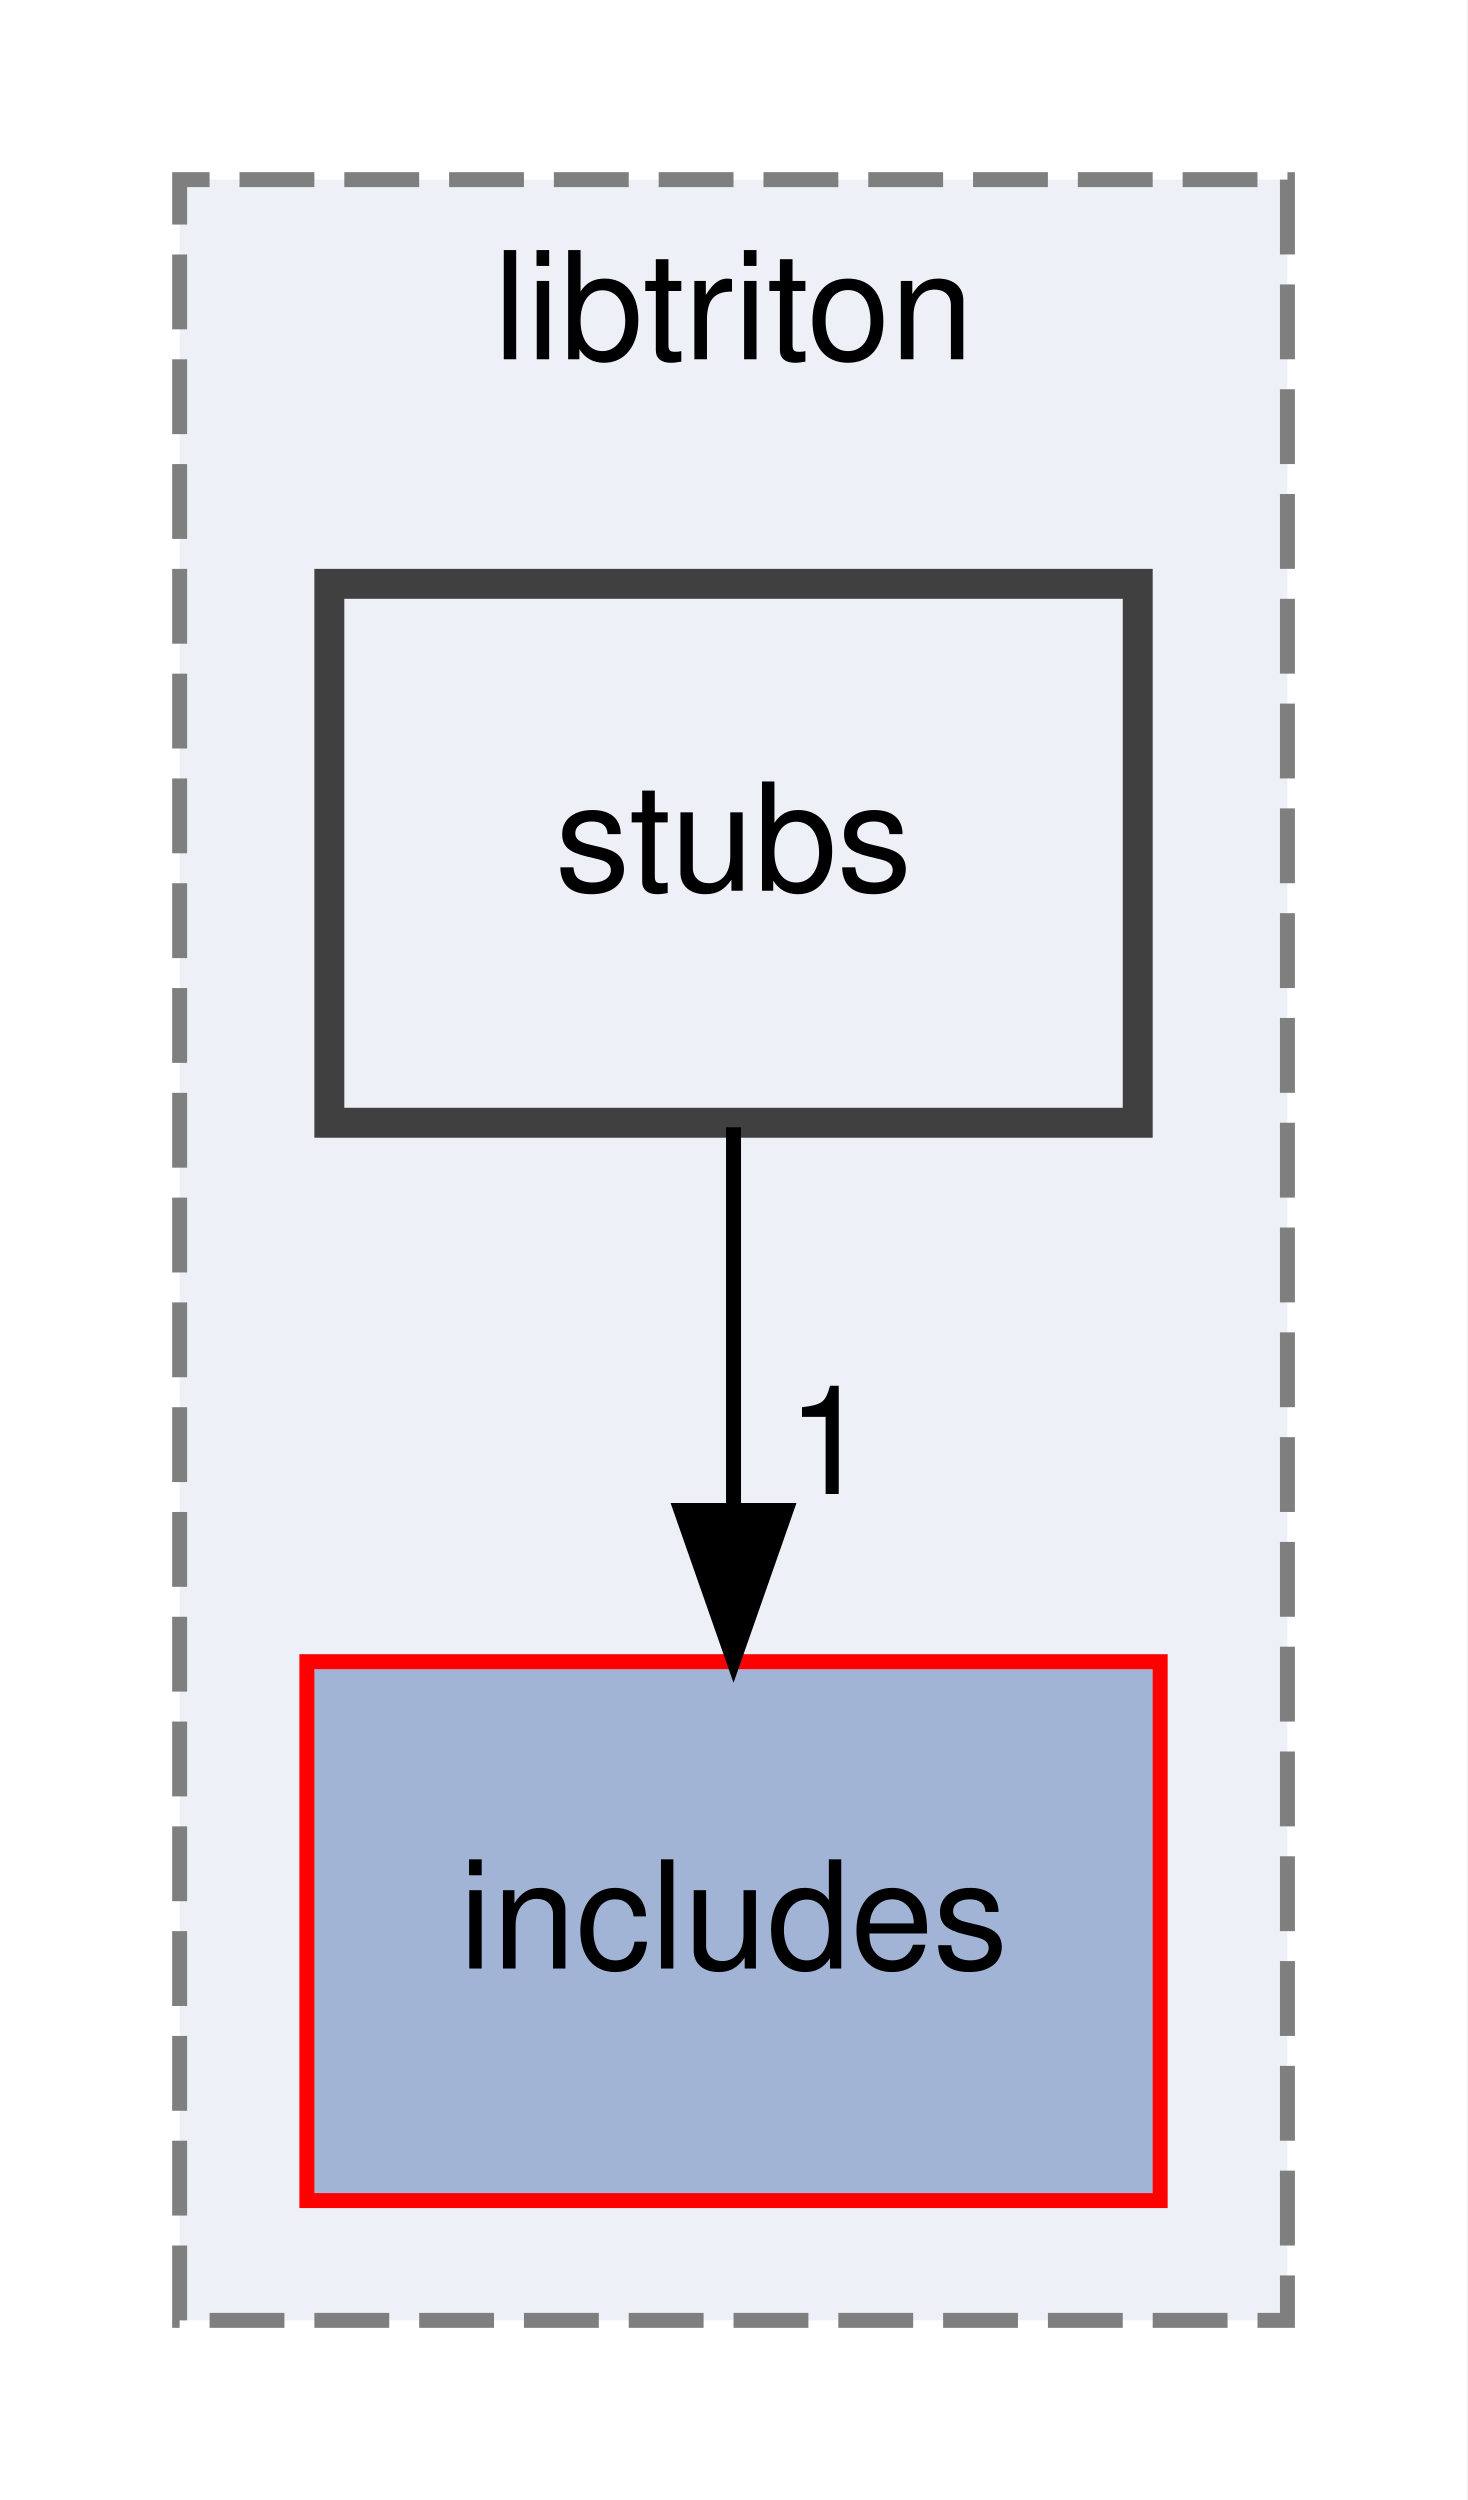
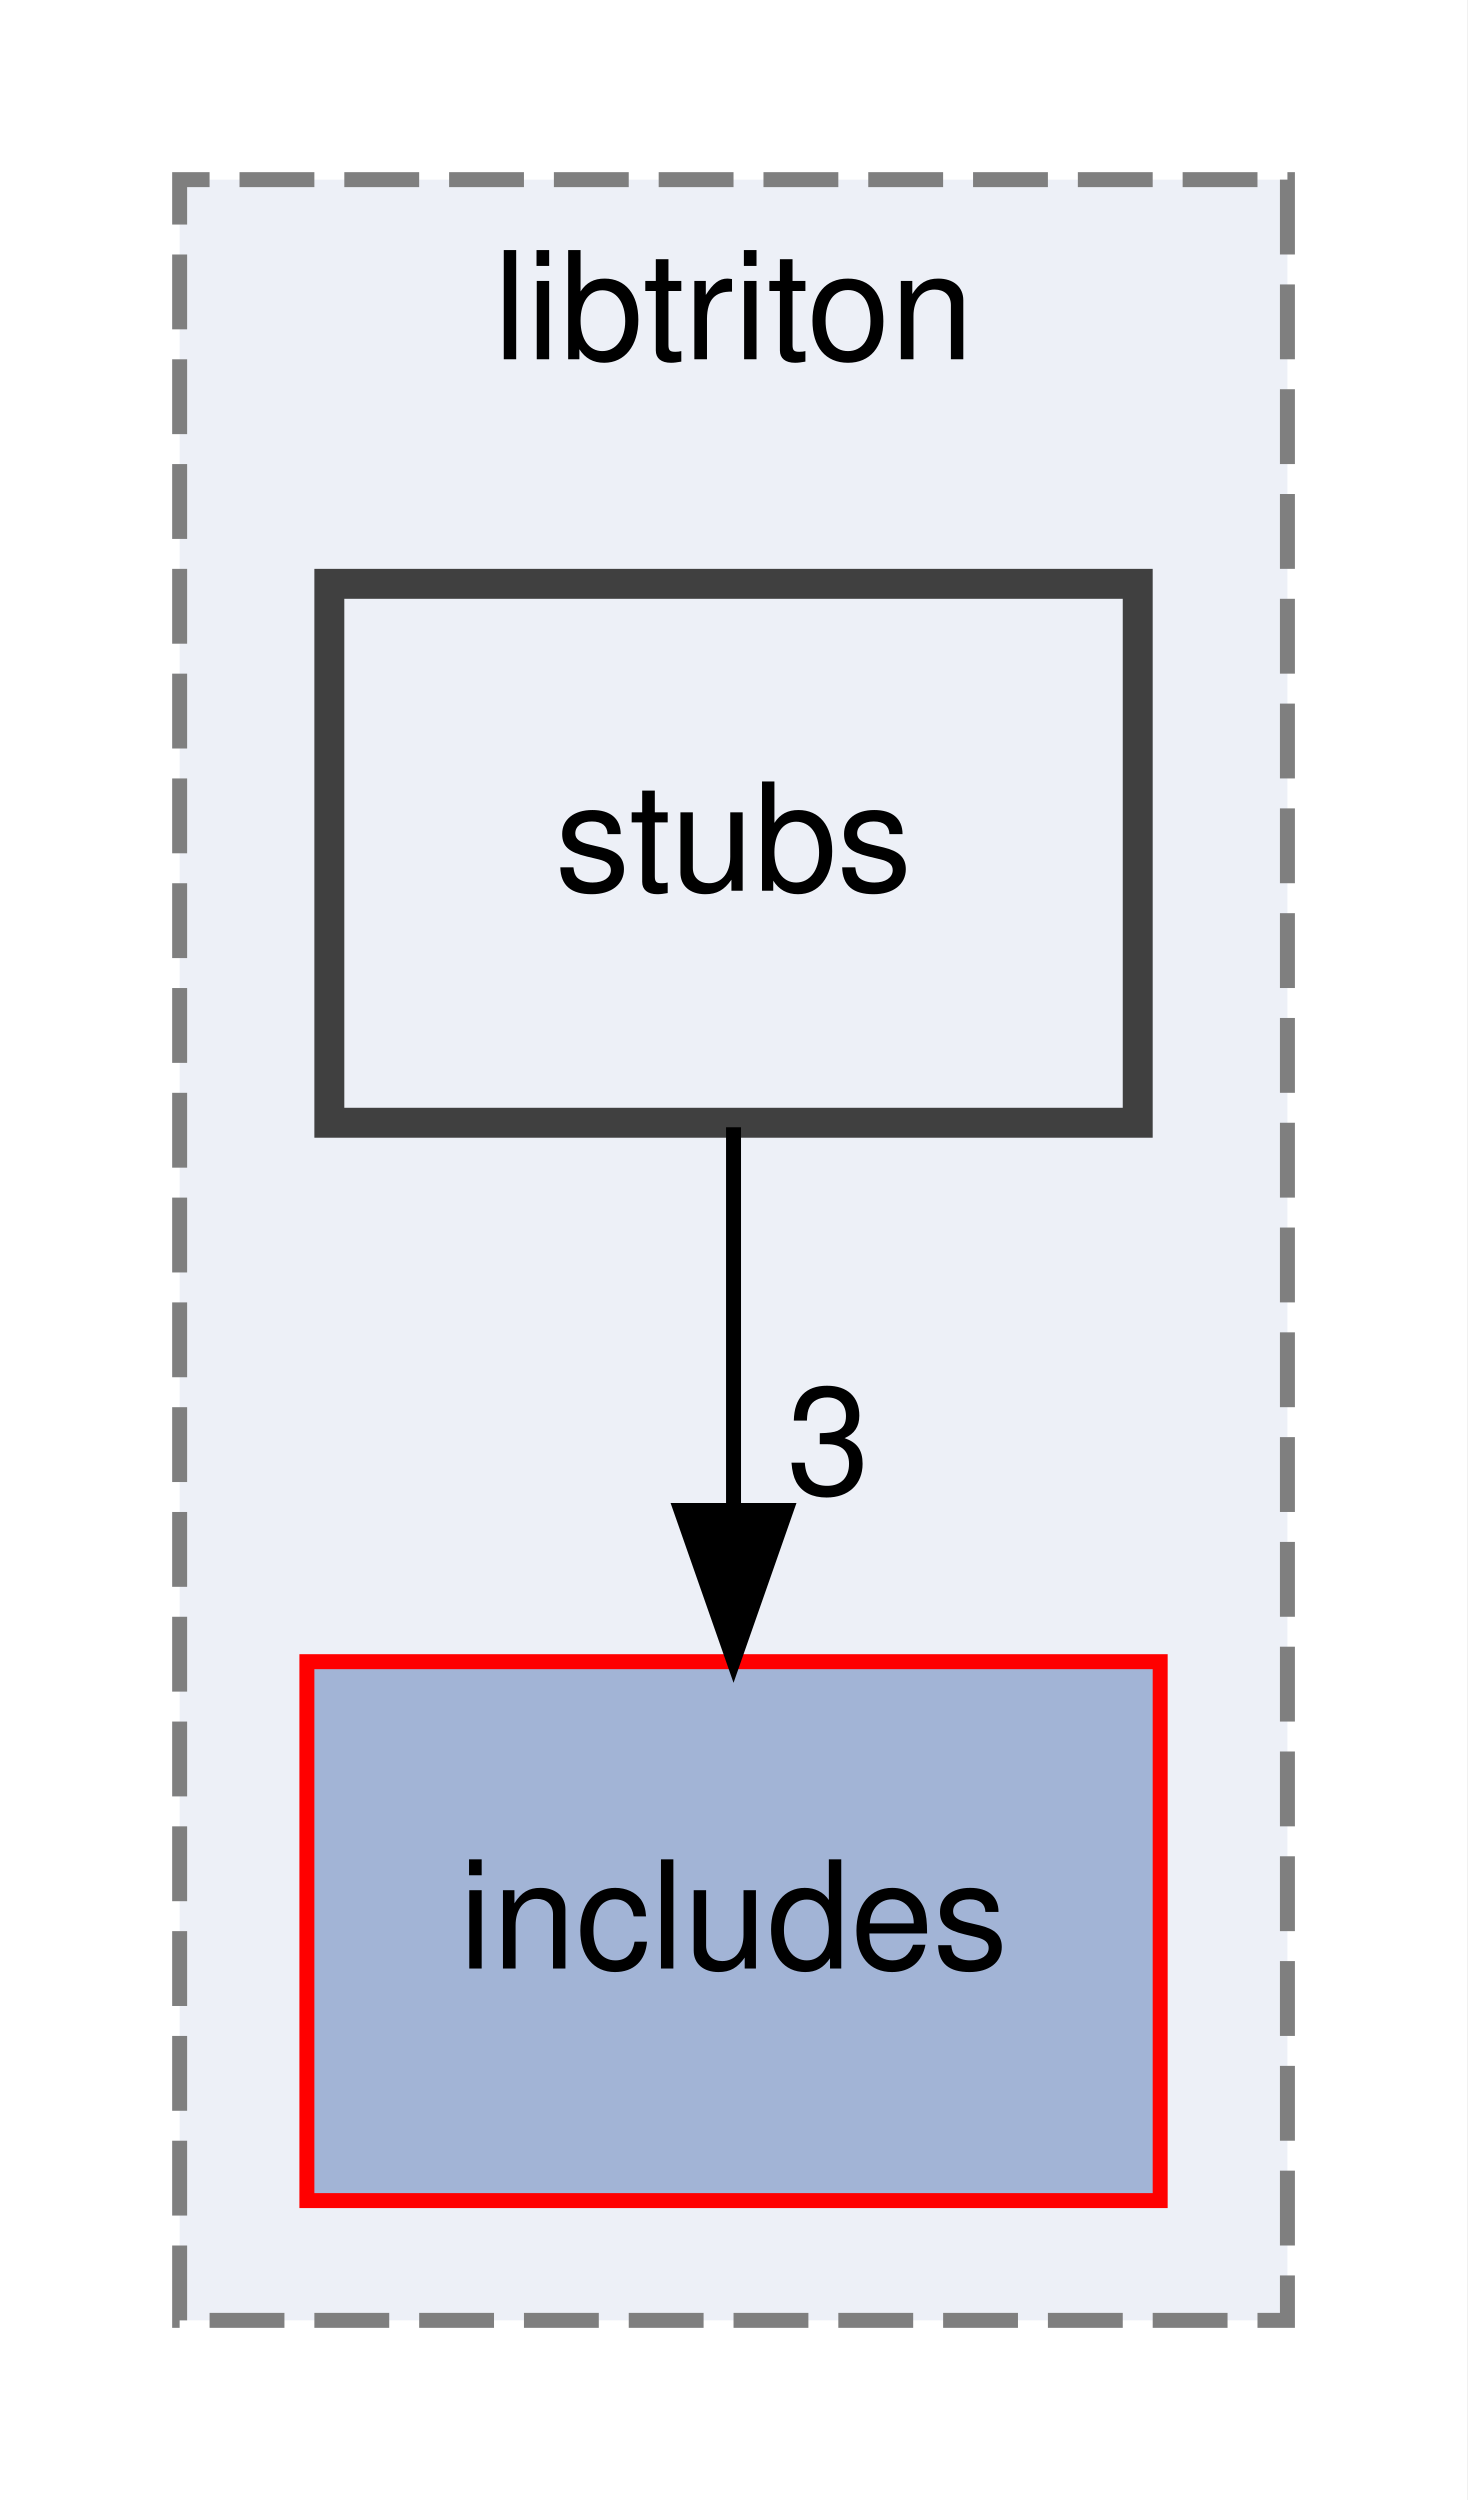
<svg xmlns="http://www.w3.org/2000/svg" xmlns:xlink="http://www.w3.org/1999/xlink" width="98pt" height="167pt" viewBox="0.00 0.00 98.00 167.00">
  <g id="graph0" class="graph" transform="scale(1 1) rotate(0) translate(4 163)">
-     <polygon fill="white" stroke="transparent" points="-4,4 -4,-163 94,-163 94,4 -4,4" />
+     <polygon fill="white" stroke="none" points="-4,4 -4,-163 94,-163 94,4 -4,4" />
    <g id="clust1" class="cluster">
      <g id="a_clust1">
        <a xlink:href="dir_6826be0f3781bbf5456339e274d7c653.html" target="_top" xlink:title="libtriton">
          <polygon fill="#edf0f7" stroke="#7f7f7f" stroke-dasharray="5,2" points="8,-8 8,-151 82,-151 82,-8 8,-8" />
          <text text-anchor="middle" x="45" y="-139" font-family="Helvetica,sans-Serif" font-size="10.00">libtriton</text>
        </a>
      </g>
    </g>
    <g id="node1" class="node">
      <g id="a_node1">
        <a xlink:href="dir_0a436fc82d73b0b9b664d07557632391.html" target="_top" xlink:title="includes">
          <polygon fill="#a2b4d6" stroke="red" points="73.5,-52 16.5,-52 16.5,-16 73.5,-16 73.5,-52" />
          <text text-anchor="middle" x="45" y="-31.5" font-family="Helvetica,sans-Serif" font-size="10.00">includes</text>
        </a>
      </g>
    </g>
    <g id="node2" class="node">
      <g id="a_node2">
        <a xlink:href="dir_705ef513716924990f9c269cf1898690.html" target="_top" xlink:title="stubs">
          <polygon fill="#edf0f7" stroke="#404040" stroke-width="2" points="72,-124 18,-124 18,-88 72,-88 72,-124" />
          <text text-anchor="middle" x="45" y="-103.5" font-family="Helvetica,sans-Serif" font-size="10.00">stubs</text>
        </a>
      </g>
    </g>
    <g id="edge1" class="edge">
      <path fill="none" stroke="black" d="M45,-87.7C45,-79.98 45,-70.71 45,-62.11" />
      <polygon fill="black" stroke="black" points="48.5,-62.1 45,-52.1 41.5,-62.1 48.5,-62.1" />
      <g id="a_edge1-headlabel">
-         <a xlink:href="dir_000023_000011.html" target="_top" xlink:title="1">
-           <text text-anchor="middle" x="51.34" y="-63.2" font-family="Helvetica,sans-Serif" font-size="10.00">1</text>
+         <a xlink:href="dir_000023_000011.html" target="_top" xlink:title="3">
+           <text text-anchor="middle" x="51.34" y="-63.2" font-family="Helvetica,sans-Serif" font-size="10.00">3</text>
        </a>
      </g>
    </g>
  </g>
</svg>
